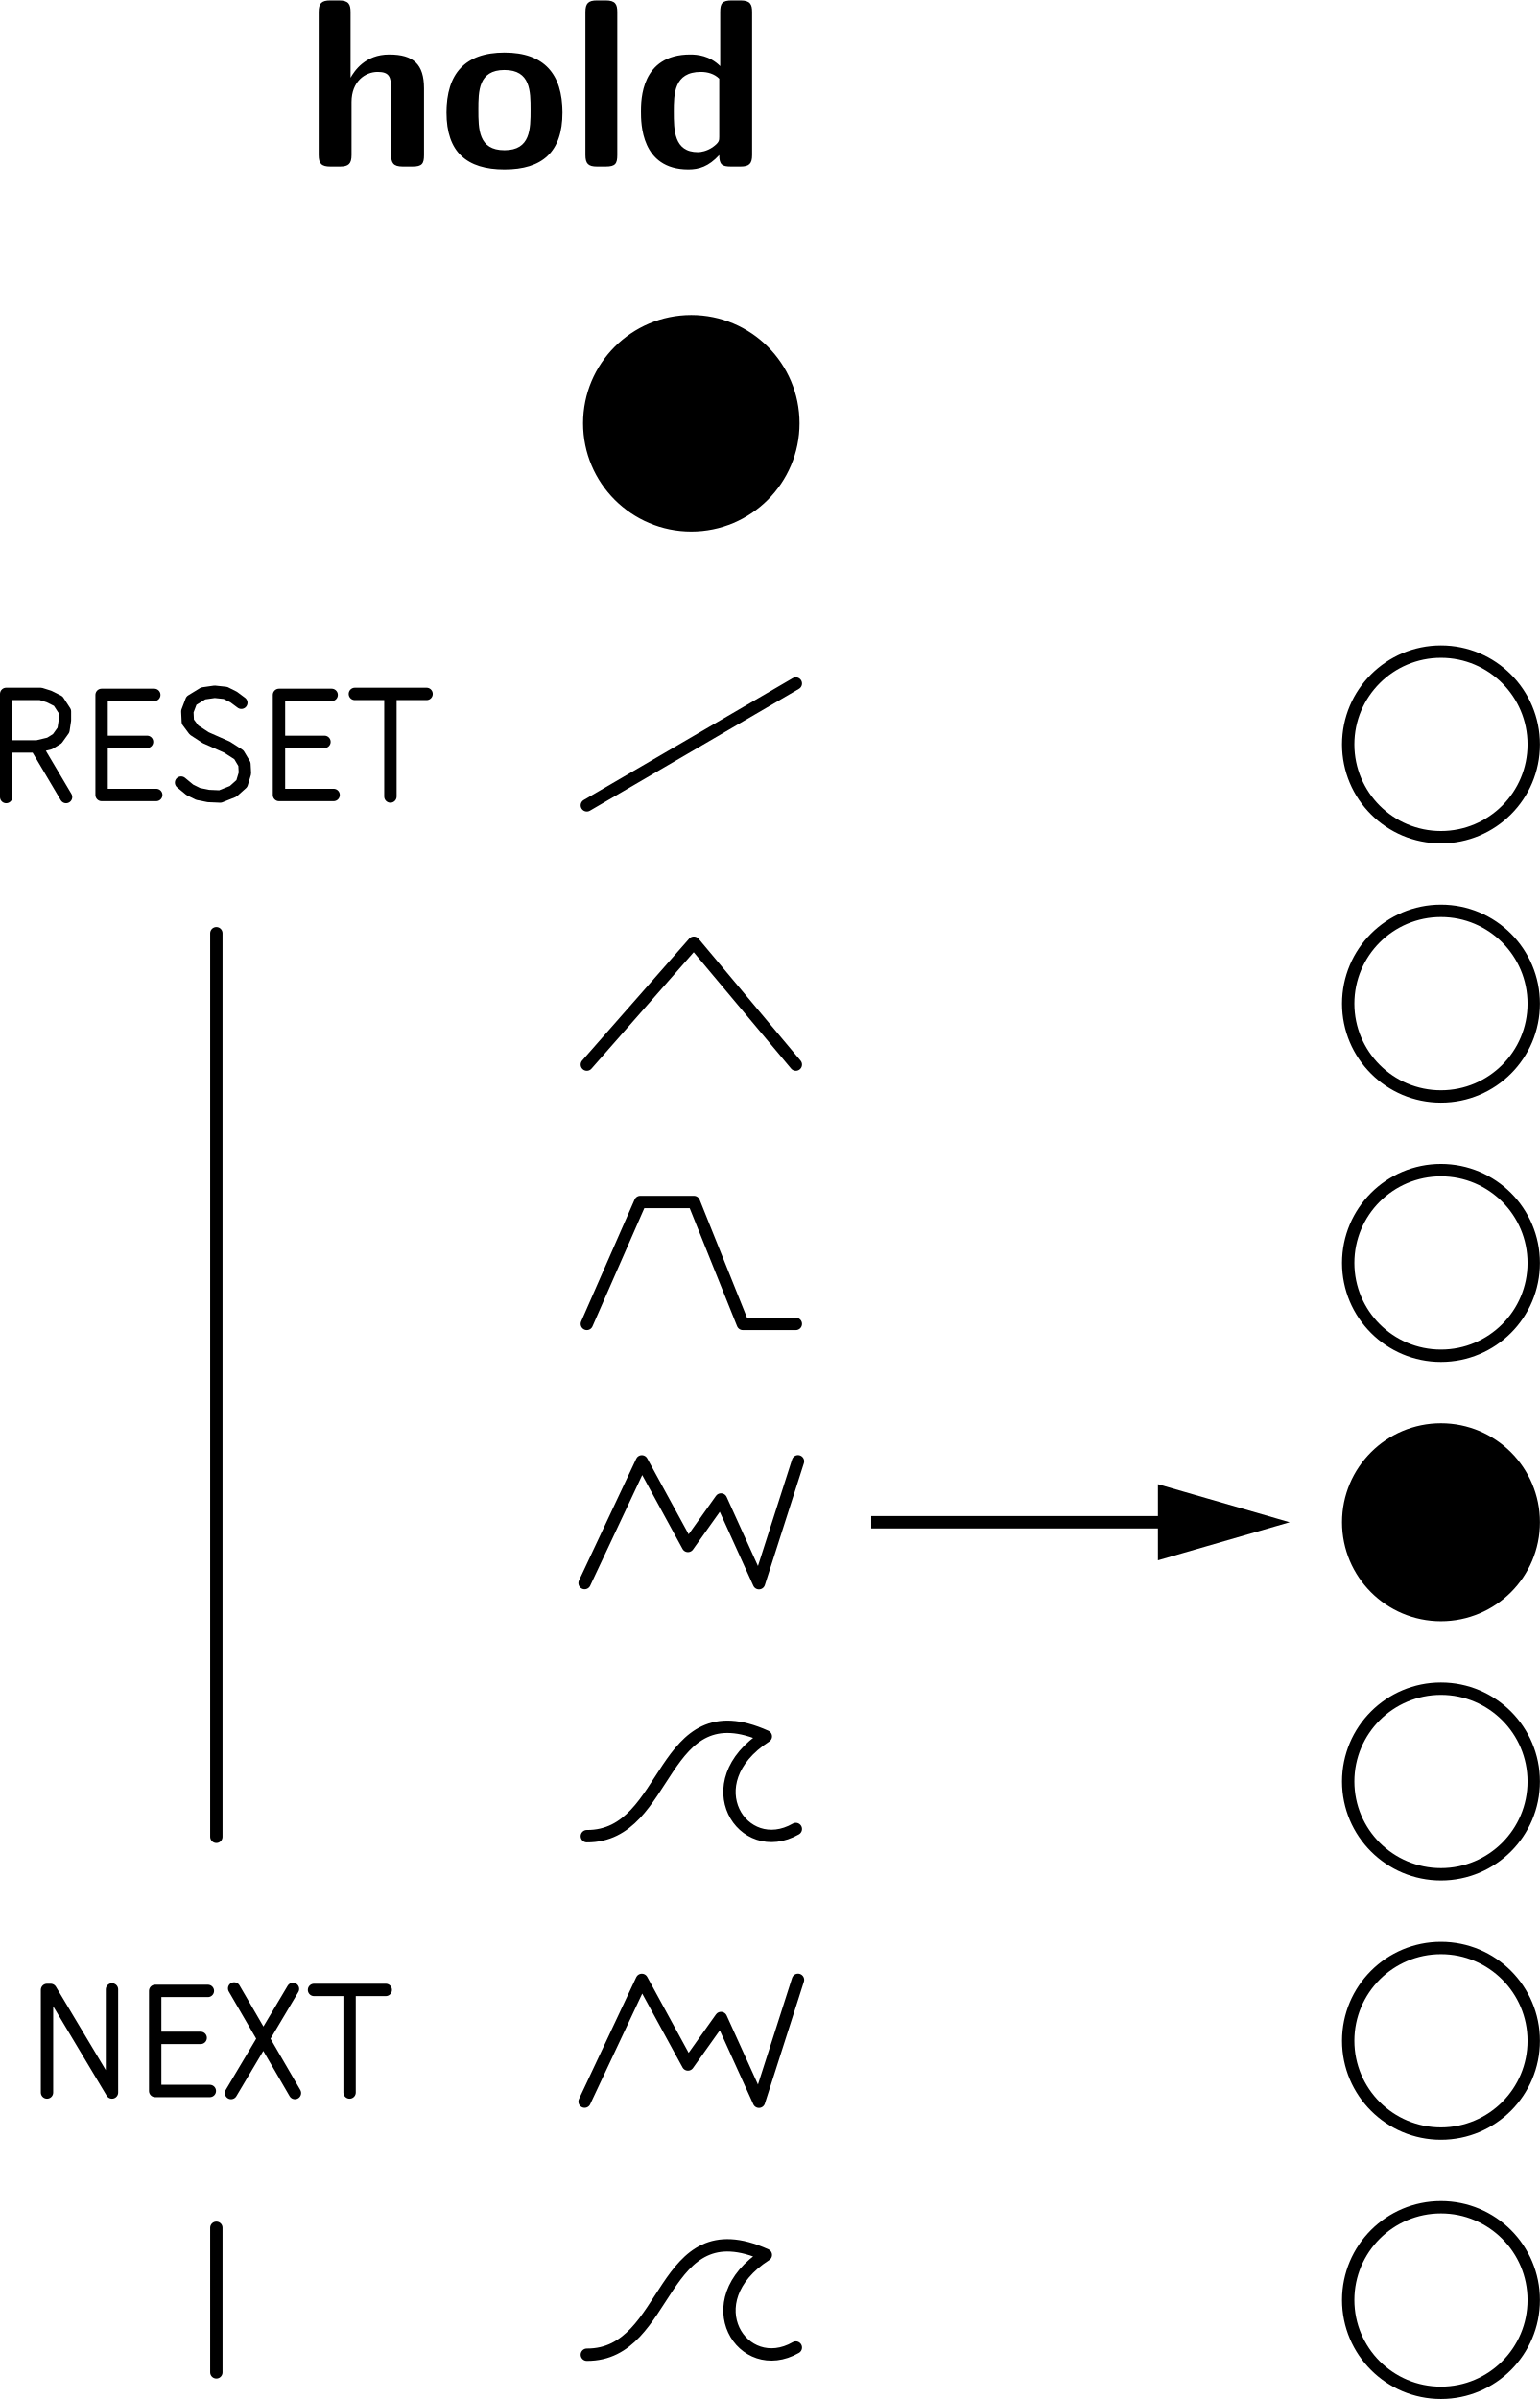
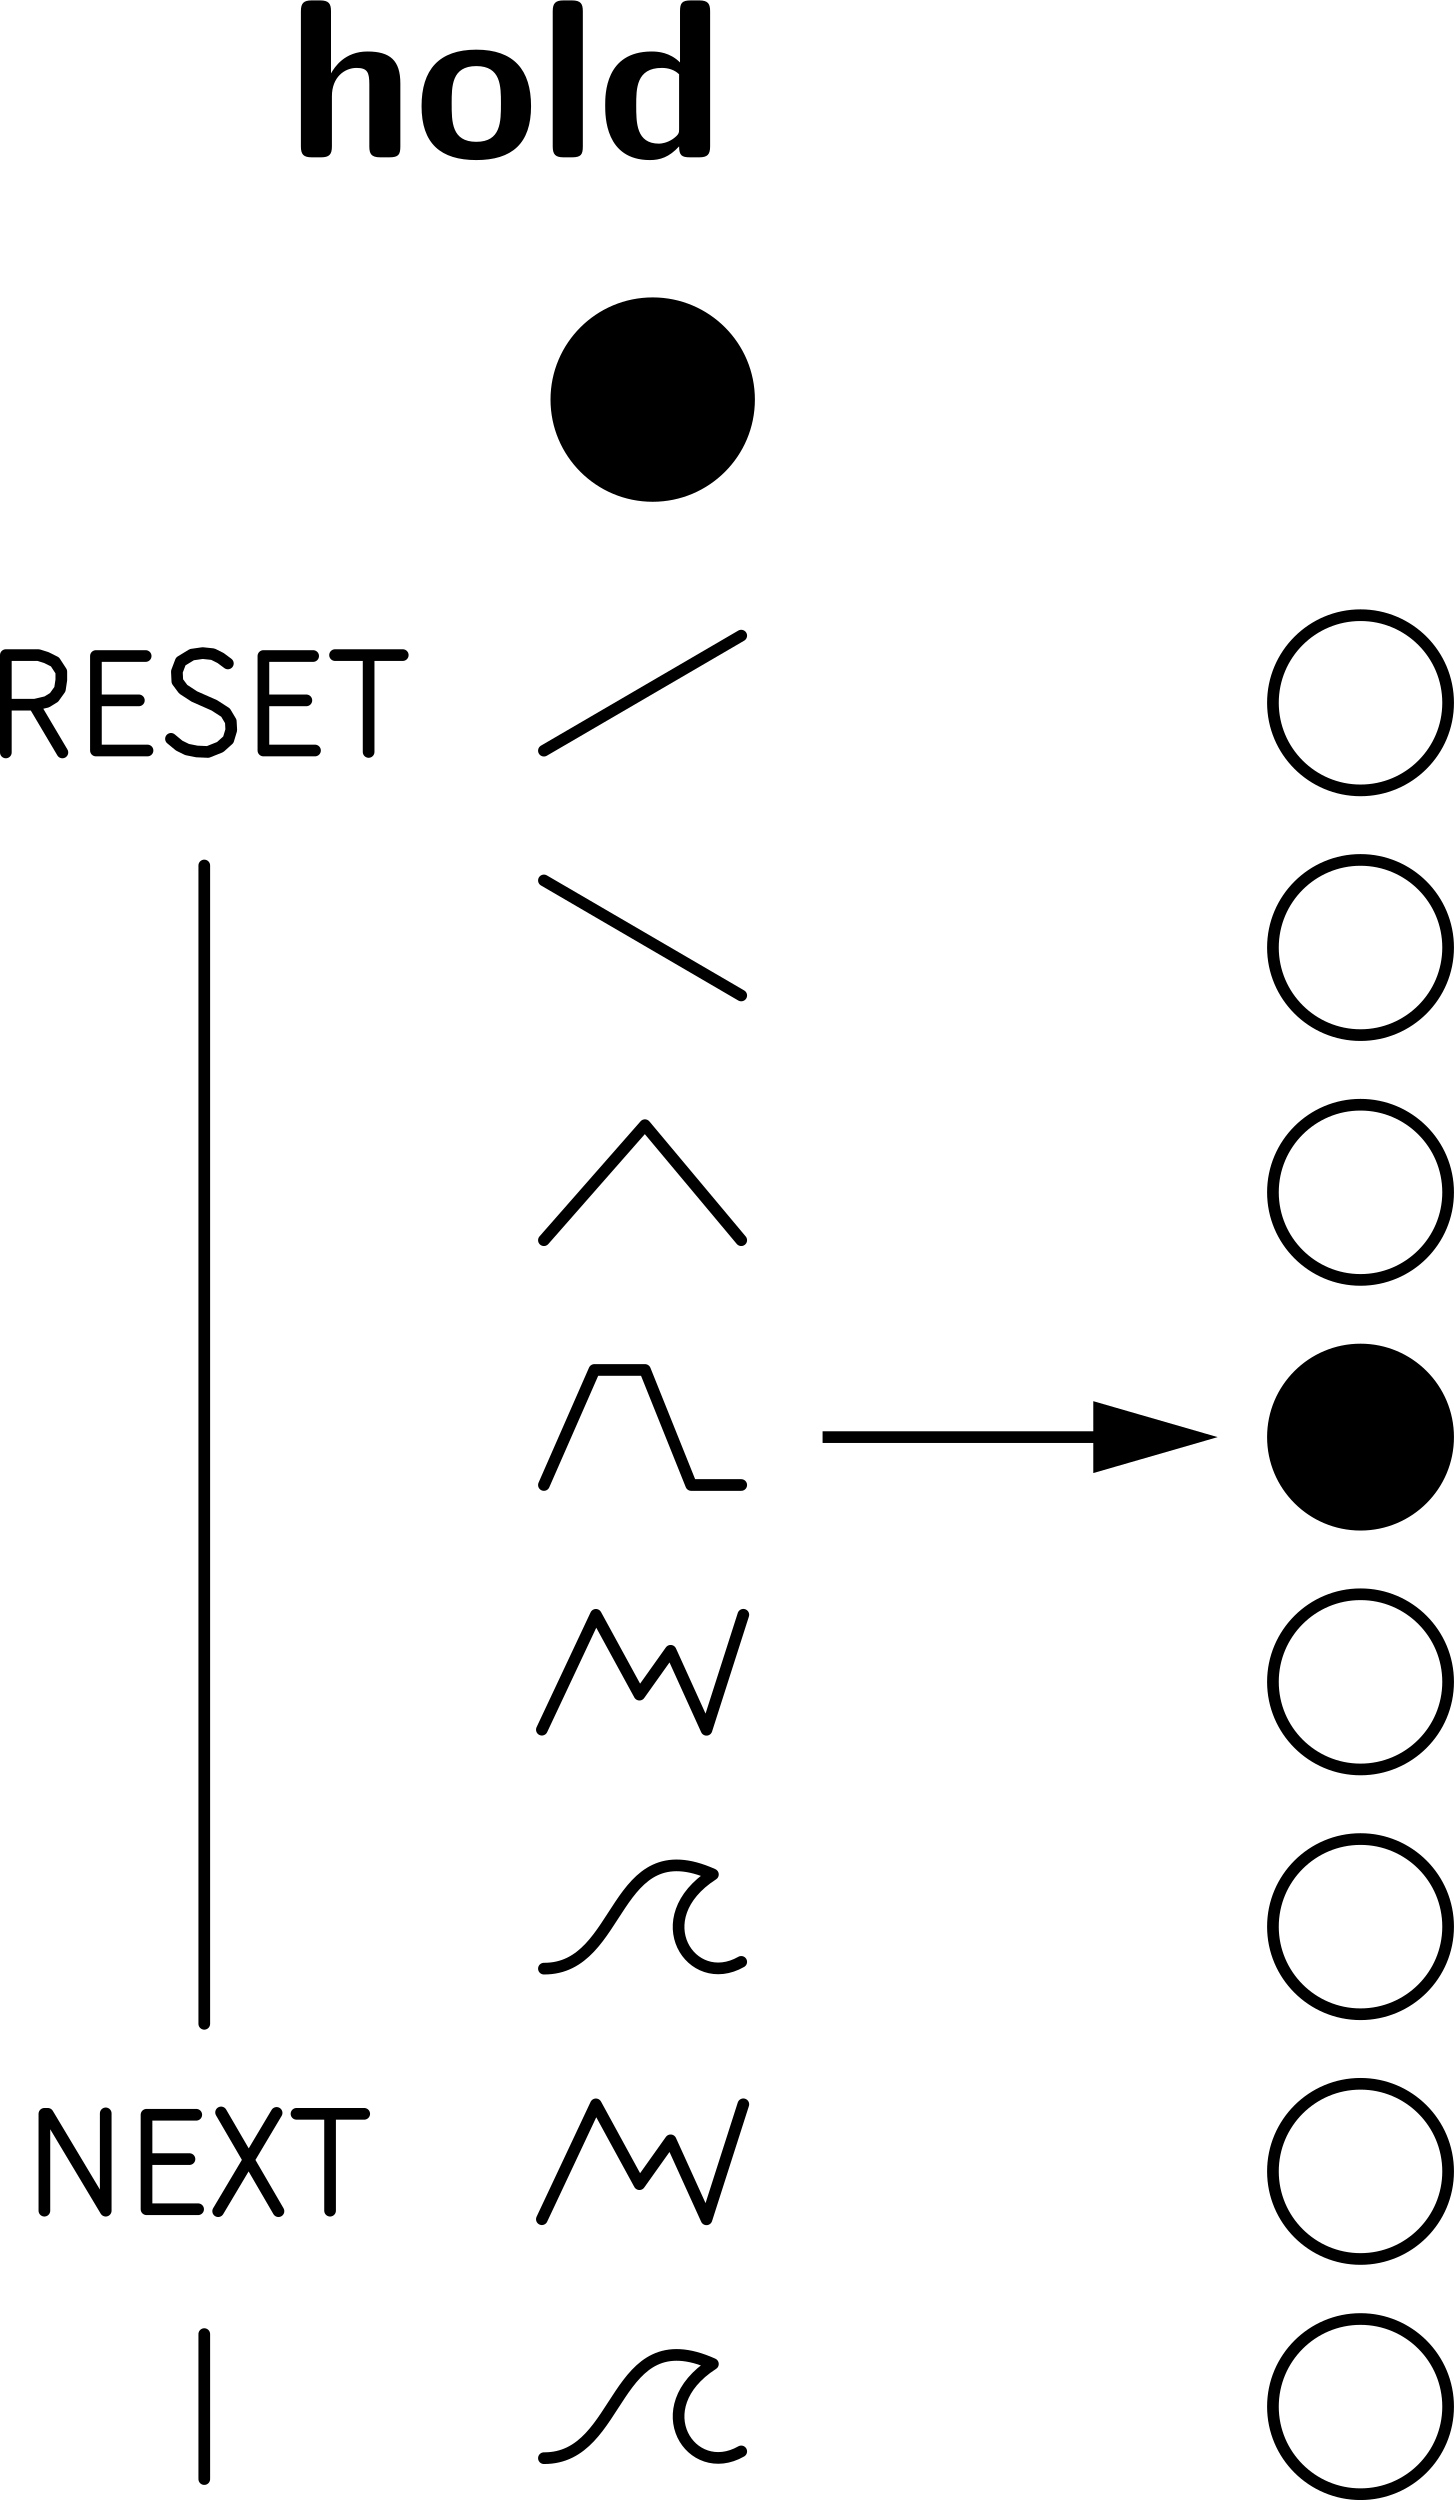
- <svg xmlns="http://www.w3.org/2000/svg" width="24.898mm" height="38.784mm" viewBox="0 0 24.898 38.784" version="1.1" id="svg1">
+ <svg xmlns="http://www.w3.org/2000/svg" width="24.898mm" height="42.811mm" viewBox="0 0 24.898 42.811" version="1.1" id="svg1">
  <defs id="defs1">
    <marker style="overflow:visible" id="Triangle" refX="0" refY="0" orient="auto-start-reverse" markerWidth="2" markerHeight="1" viewBox="0 0 1 1" preserveAspectRatio="none">
      <path transform="scale(0.5)" style="fill:context-stroke;fill-rule:evenodd;stroke:context-stroke;stroke-width:1pt" d="M 5.77,0 -2.88,5 V -5 Z" id="path135" />
    </marker>
  </defs>
  <g id="layer1" transform="translate(-75.49587,-181.3292)">
-     <path style="display:inline;fill:none;stroke:#000000;stroke-width:0.2;stroke-linecap:round;stroke-linejoin:round;stroke-dasharray:none;stroke-opacity:1" d="m 84.984,194.349 3.379,-1.97" id="path103-7-9-22-2-9-6-8-6" />
-     <path style="display:inline;fill:none;stroke:#000000;stroke-width:0.2;stroke-linecap:round;stroke-linejoin:round;stroke-dasharray:none;stroke-opacity:1" d="m 84.984,198.54 1.73,-1.97 1.649,1.97" id="path104-2-8-3-9-2-1-7-0" />
-     <path style="display:inline;fill:none;stroke:#000000;stroke-width:0.2;stroke-linecap:round;stroke-linejoin:round;stroke-dasharray:none;stroke-opacity:1" d="m 84.984,202.732 0.864,-1.97 h 0.867 l 0.791,1.97 h 0.857" id="path108-5-8-19-1-0-5-9-9" />
-     <path style="display:inline;fill:none;stroke:#000000;stroke-width:0.2;stroke-linecap:round;stroke-linejoin:round;stroke-dasharray:none;stroke-opacity:1" d="m 84.984,211.014 c 1.363,0.008 1.163,-2.391 2.894,-1.613 -1.171,0.753 -0.372,1.987 0.485,1.497" id="path115-3-5-1-3-0-0-4-0-2-7" />
-     <path style="display:inline;fill:none;stroke:#000000;stroke-width:0.2;stroke-linecap:round;stroke-linejoin:round;stroke-dasharray:none;stroke-opacity:1" d="m 84.984,219.397 c 1.363,0.008 1.163,-2.391 2.894,-1.613 -1.171,0.753 -0.372,1.987 0.485,1.497" id="path115-3-5-1-3-0-0-4-0-2-7-7" />
-     <path style="display:inline;fill:none;stroke:#000000;stroke-width:0.2;stroke-linecap:round;stroke-linejoin:round;stroke-dasharray:none;stroke-opacity:1" d="m 84.948,206.922 0.925,-1.967 0.746,1.367 0.534,-0.751 0.614,1.353 0.631,-1.97" id="path113-1-4-6-8-7-4-6-0-5" />
-     <path style="display:inline;fill:none;stroke:#000000;stroke-width:0.2;stroke-linecap:round;stroke-linejoin:round;stroke-dasharray:none;stroke-opacity:1" d="m 84.948,215.305 0.925,-1.967 0.746,1.367 0.534,-0.751 0.614,1.353 0.631,-1.97" id="path113-1-4-6-8-7-4-6-0-5-5" />
    <circle style="display:inline;fill:#000000;stroke:#000000;stroke-width:0.2;stroke-linecap:round;stroke-linejoin:round;stroke-miterlimit:4.3;stroke-dasharray:none" id="path1450-8-5-56-3-2-6-4-6-4-5" cx="86.673" cy="188.172" r="1.65" />
    <circle style="display:inline;fill:none;stroke:#000000;stroke-width:0.2;stroke-linecap:round;stroke-linejoin:round;stroke-miterlimit:4.3;stroke-dasharray:none" id="path1450-8-5-4-33" cx="193.364" cy="-98.794" r="1.5" transform="rotate(90)" />
    <circle style="display:inline;fill:none;stroke:#000000;stroke-width:0.2;stroke-linecap:round;stroke-linejoin:round;stroke-miterlimit:4.3;stroke-dasharray:none" id="path1450-8-5-4-8-8" cx="197.555" cy="-98.794" r="1.5" transform="rotate(90)" />
    <circle style="display:inline;fill:none;stroke:#000000;stroke-width:0.2;stroke-linecap:round;stroke-linejoin:round;stroke-miterlimit:4.3;stroke-dasharray:none" id="path1450-8-5-4-2-3" cx="201.747" cy="-98.794" r="1.5" transform="rotate(90)" />
    <circle style="display:inline;fill:#000000;stroke:#000000;stroke-width:0.2;stroke-linecap:round;stroke-linejoin:round;stroke-miterlimit:4.3;stroke-dasharray:none" id="path1450-8-5-4-5-7" cx="205.939" cy="-98.794" r="1.5" transform="rotate(90)" />
    <circle style="display:inline;fill:none;stroke:#000000;stroke-width:0.2;stroke-linecap:round;stroke-linejoin:round;stroke-miterlimit:4.3;stroke-dasharray:none" id="path1450-8-5-4-7-9" cx="210.13" cy="-98.794" r="1.5" transform="rotate(90)" />
    <circle style="display:inline;fill:none;stroke:#000000;stroke-width:0.2;stroke-linecap:round;stroke-linejoin:round;stroke-miterlimit:4.3;stroke-dasharray:none" id="path1450-8-5-4-71-3" cx="214.322" cy="-98.794" r="1.5" transform="rotate(90)" />
    <circle style="display:inline;fill:none;stroke:#000000;stroke-width:0.2;stroke-linecap:round;stroke-linejoin:round;stroke-miterlimit:4.3;stroke-dasharray:none" id="path1450-8-5-4-9-7" cx="218.513" cy="-98.794" r="1.5" transform="rotate(90)" />
+     <circle style="display:inline;fill:none;stroke:#000000;stroke-width:0.2;stroke-linecap:round;stroke-linejoin:round;stroke-miterlimit:4.3;stroke-dasharray:none" id="path1450-8-5-4-9-7-2" cx="222.541" cy="-98.794" r="1.5" transform="rotate(90)" />
    <text xml:space="preserve" style="font-size:3.881px;line-height:1.25;font-family:sans-serif;stroke-width:0.265" x="86.677" y="184.022" id="text5-6-2-6-9">
      <tspan style="font-style:normal;font-variant:normal;font-weight:bold;font-stretch:normal;font-size:3.881px;font-family:'Latin Modern Sans';-inkscape-font-specification:'Latin Modern Sans';text-align:center;text-anchor:middle;stroke-width:0.265" x="86.677" y="184.022" id="tspan9-0-0">hold</tspan>
    </text>
    <path style="fill:none;stroke:#000000;stroke-width:0.2;stroke-linecap:butt;stroke-linejoin:miter;stroke-dasharray:none;stroke-opacity:1;marker-end:url(#Triangle)" d="m 89.582,205.939 h 5.345" id="path28" />
-     <path style="display:inline;fill:none;stroke:#000000;stroke-width:0.2;stroke-linecap:round;stroke-linejoin:round;stroke-dasharray:none;stroke-opacity:1" d="m 78.994,196.417 v 14.607" id="path387-3-4" />
-     <path style="display:inline;fill:none;stroke:#000000;stroke-width:0.2;stroke-linecap:round;stroke-linejoin:round;stroke-dasharray:none;stroke-opacity:1" d="m 78.994,217.345 v 2.337" id="path388-1-76" />
-     <g style="display:inline;fill:none;stroke:#000000;stroke-width:0.2;stroke-linecap:round;stroke-linejoin:round;stroke-dasharray:none" id="g192-6" transform="translate(-367.3344,-34.81553)">
-       <g transform="translate(442.589,229.08)" id="g191-2" style="stroke-width:0.2;stroke-dasharray:none">
-         <path d="M 129,18.9 V 649 h 211 l 51,-16 56,-28 41,-63 v -54 l -9,-60 -38,-53 -47,-29 -76,-18 H 132 312 L 495,18.9" style="stroke-width:75.591;stroke-dasharray:none" transform="scale(0.00264583,-0.00264583)" id="path187-47" />
-         <path d="M 466,31.5 H 132 V 356 H 410 132 v 287 h 322" style="stroke-width:75.591;stroke-dasharray:none" transform="matrix(0.00264583,0,0,-0.00264583,1.53458,0)" id="path188-9" />
-         <path d="m 78.8,107 53.2,-44 51,-25.2 63,-12.6 72,-3.1 79,31.5 53,47.4 19,63 -3,56 -34,57 -73,47 -129,57 -72,47 -38,51 -3,63 25,66 72,44 70,10 66,-7 50,-25 47,-35" style="stroke-width:75.591;stroke-dasharray:none" transform="matrix(0.00264583,0,0,-0.00264583,2.96068,0)" id="path189-3" />
-         <path d="M 466,31.5 H 132 V 356 H 410 132 v 287 h 322" style="stroke-width:75.591;stroke-dasharray:none" transform="matrix(0.00264583,0,0,-0.00264583,4.40266,0)" id="path190-9" />
-         <path d="M 274,22.1 V 649 H 56.7 495" style="stroke-width:75.591;stroke-dasharray:none" transform="matrix(0.00264583,0,0,-0.00264583,5.82876,0)" id="path191-2" />
+     <path style="display:inline;fill:none;stroke:#000000;stroke-width:0.2;stroke-linecap:round;stroke-linejoin:round;stroke-dasharray:none;stroke-opacity:1" d="m 84.81,194.184 3.379,-1.97" id="path103-7-9-22-2-9-6" />
+     <path style="display:inline;fill:none;stroke:#000000;stroke-width:0.2;stroke-linecap:round;stroke-linejoin:round;stroke-dasharray:none;stroke-opacity:1" d="m 88.189,198.376 -3.379,-1.97" id="path103-7-9-22-2-9-6-2" />
+     <path style="display:inline;fill:none;stroke:#000000;stroke-width:0.2;stroke-linecap:round;stroke-linejoin:round;stroke-dasharray:none;stroke-opacity:1" d="m 84.81,202.567 1.73,-1.97 1.649,1.97" id="path104-2-8-3-9-2-1" />
+     <path style="display:inline;fill:none;stroke:#000000;stroke-width:0.2;stroke-linecap:round;stroke-linejoin:round;stroke-dasharray:none;stroke-opacity:1" d="m 84.81,206.759 0.864,-1.97 h 0.867 l 0.791,1.97 h 0.857" id="path108-5-8-19-1-0-5" />
+     <path style="display:inline;fill:none;stroke:#000000;stroke-width:0.2;stroke-linecap:round;stroke-linejoin:round;stroke-dasharray:none;stroke-opacity:1" d="m 84.81,215.041 c 1.363,0.008 1.163,-2.391 2.894,-1.613 -1.171,0.753 -0.372,1.987 0.485,1.497" id="path115-3-5-1-3-0-0-4-0" />
+     <path style="display:inline;fill:none;stroke:#000000;stroke-width:0.2;stroke-linecap:round;stroke-linejoin:round;stroke-dasharray:none;stroke-opacity:1" d="m 84.775,210.949 0.925,-1.967 0.746,1.367 0.534,-0.751 0.614,1.353 0.631,-1.97" id="path113-1-4-6-8-7-4-6" />
+     <path style="display:inline;fill:none;stroke:#000000;stroke-width:0.2;stroke-linecap:round;stroke-linejoin:round;stroke-dasharray:none;stroke-opacity:1" d="m 84.81,223.424 c 1.363,0.008 1.163,-2.391 2.894,-1.613 -1.171,0.753 -0.372,1.987 0.485,1.497" id="path115-3-5-1-3-0-0-4-0-37" />
+     <path style="display:inline;fill:none;stroke:#000000;stroke-width:0.2;stroke-linecap:round;stroke-linejoin:round;stroke-dasharray:none;stroke-opacity:1" d="m 84.775,219.332 0.925,-1.967 0.746,1.367 0.534,-0.751 0.614,1.353 0.631,-1.97" id="path113-1-4-6-8-7-4-6-1" />
+     <path style="display:inline;fill:none;stroke:#000000;stroke-width:0.2;stroke-linecap:round;stroke-linejoin:round;stroke-dasharray:none;stroke-opacity:1" d="m 78.994,196.15 v 19.836" id="path387-3" />
+     <path style="display:inline;fill:none;stroke:#000000;stroke-width:0.2;stroke-linecap:round;stroke-linejoin:round;stroke-dasharray:none;stroke-opacity:1" d="m 78.994,221.299 v 2.483" id="path388-1" />
+     <g style="display:inline;fill:none;stroke:#000000;stroke-width:0.2;stroke-linecap:round;stroke-linejoin:round;stroke-dasharray:none" id="g192" transform="translate(-367.3344,-34.81553)">
+       <g transform="translate(442.589,229.08)" id="g191" style="stroke-width:0.2;stroke-dasharray:none">
+         <path d="M 129,18.9 V 649 h 211 l 51,-16 56,-28 41,-63 v -54 l -9,-60 -38,-53 -47,-29 -76,-18 H 132 312 L 495,18.9" style="stroke-width:75.591;stroke-dasharray:none" transform="scale(0.00264583,-0.00264583)" id="path187" />
+         <path d="M 466,31.5 H 132 V 356 H 410 132 v 287 h 322" style="stroke-width:75.591;stroke-dasharray:none" transform="matrix(0.00264583,0,0,-0.00264583,1.53458,0)" id="path188" />
+         <path d="m 78.8,107 53.2,-44 51,-25.2 63,-12.6 72,-3.1 79,31.5 53,47.4 19,63 -3,56 -34,57 -73,47 -129,57 -72,47 -38,51 -3,63 25,66 72,44 70,10 66,-7 50,-25 47,-35" style="stroke-width:75.591;stroke-dasharray:none" transform="matrix(0.00264583,0,0,-0.00264583,2.96068,0)" id="path189" />
+         <path d="M 466,31.5 H 132 V 356 H 410 132 v 287 h 322" style="stroke-width:75.591;stroke-dasharray:none" transform="matrix(0.00264583,0,0,-0.00264583,4.40266,0)" id="path190" />
+         <path d="M 274,22.1 V 649 H 56.7 495" style="stroke-width:75.591;stroke-dasharray:none" transform="matrix(0.00264583,0,0,-0.00264583,5.82876,0)" id="path191" />
      </g>
    </g>
-     <g style="display:inline;fill:none;stroke:#000000;stroke-width:0.2;stroke-linecap:round;stroke-linejoin:round;stroke-dasharray:none" id="g196-8" transform="translate(-367.7894,-18.78518)">
-       <g transform="translate(443.712,234.002)" id="g195-3" style="stroke-width:0.2;stroke-dasharray:none">
-         <path d="M 126,22.1 V 649 h 22 L 523,22.1 V 652" style="stroke-width:75.591;stroke-dasharray:none" transform="scale(0.00264583,-0.00264583)" id="path192-0" />
-         <path d="M 466,31.5 H 132 V 356 H 410 132 v 287 h 322" style="stroke-width:75.591;stroke-dasharray:none" transform="matrix(0.00264583,0,0,-0.00264583,1.73302,0)" id="path193-1" />
-         <path d="M 56.7,18.9 435,655 M 75.6,658 447,18.9" style="stroke-width:75.591;stroke-dasharray:none" transform="matrix(0.00264583,0,0,-0.00264583,3.15912,0)" id="path194-7" />
-         <path d="M 274,22.1 V 649 H 56.7 495" style="stroke-width:75.591;stroke-dasharray:none" id="path195-8" transform="matrix(0.00264583,0,0,-0.00264583,4.50056,0)" />
+     <g style="display:inline;fill:none;stroke:#000000;stroke-width:0.2;stroke-linecap:round;stroke-linejoin:round;stroke-dasharray:none" id="g196" transform="translate(-367.7894,-14.75761)">
+       <g transform="translate(443.712,234.002)" id="g195" style="stroke-width:0.2;stroke-dasharray:none">
+         <path d="M 126,22.1 V 649 h 22 L 523,22.1 V 652" style="stroke-width:75.591;stroke-dasharray:none" transform="scale(0.00264583,-0.00264583)" id="path192" />
+         <path d="M 466,31.5 H 132 V 356 H 410 132 v 287 h 322" style="stroke-width:75.591;stroke-dasharray:none" transform="matrix(0.00264583,0,0,-0.00264583,1.73302,0)" id="path193" />
+         <path d="M 56.7,18.9 435,655 M 75.6,658 447,18.9" style="stroke-width:75.591;stroke-dasharray:none" transform="matrix(0.00264583,0,0,-0.00264583,3.15912,0)" id="path194" />
+         <path d="M 274,22.1 V 649 H 56.7 495" style="stroke-width:75.591;stroke-dasharray:none" transform="matrix(0.00264583,0,0,-0.00264583,4.50056,0)" id="path195" />
      </g>
    </g>
  </g>
</svg>
